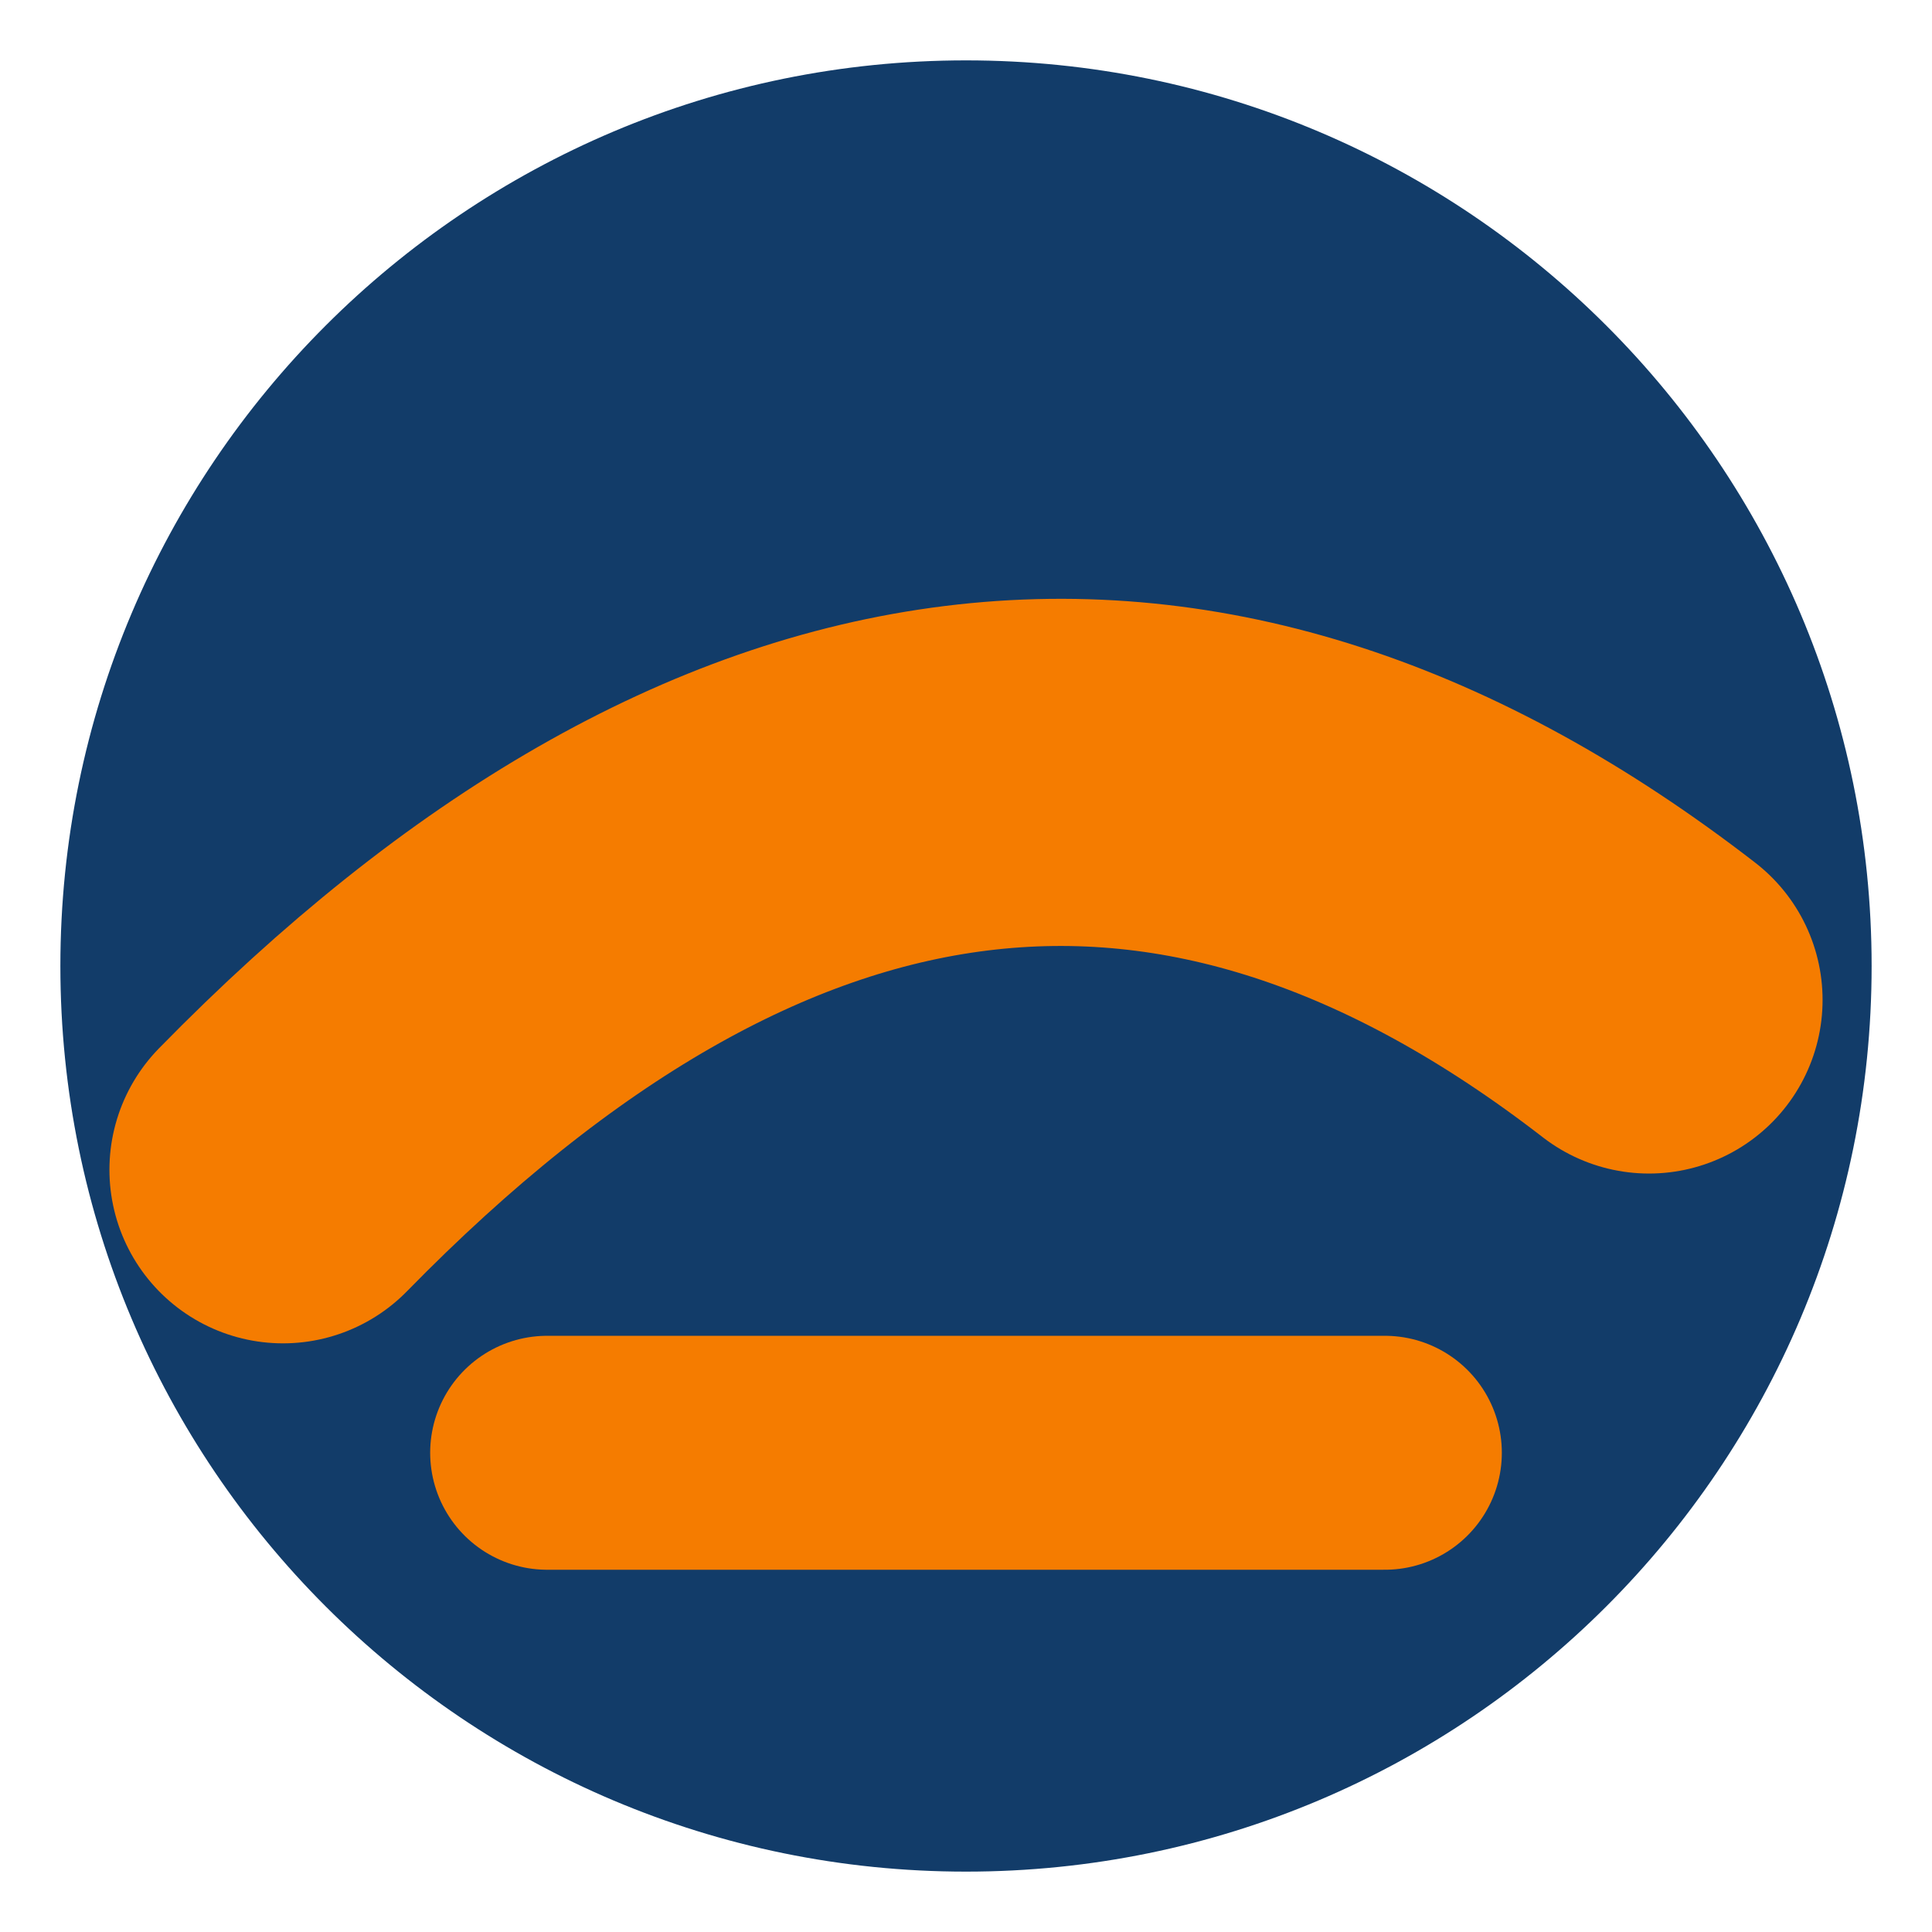
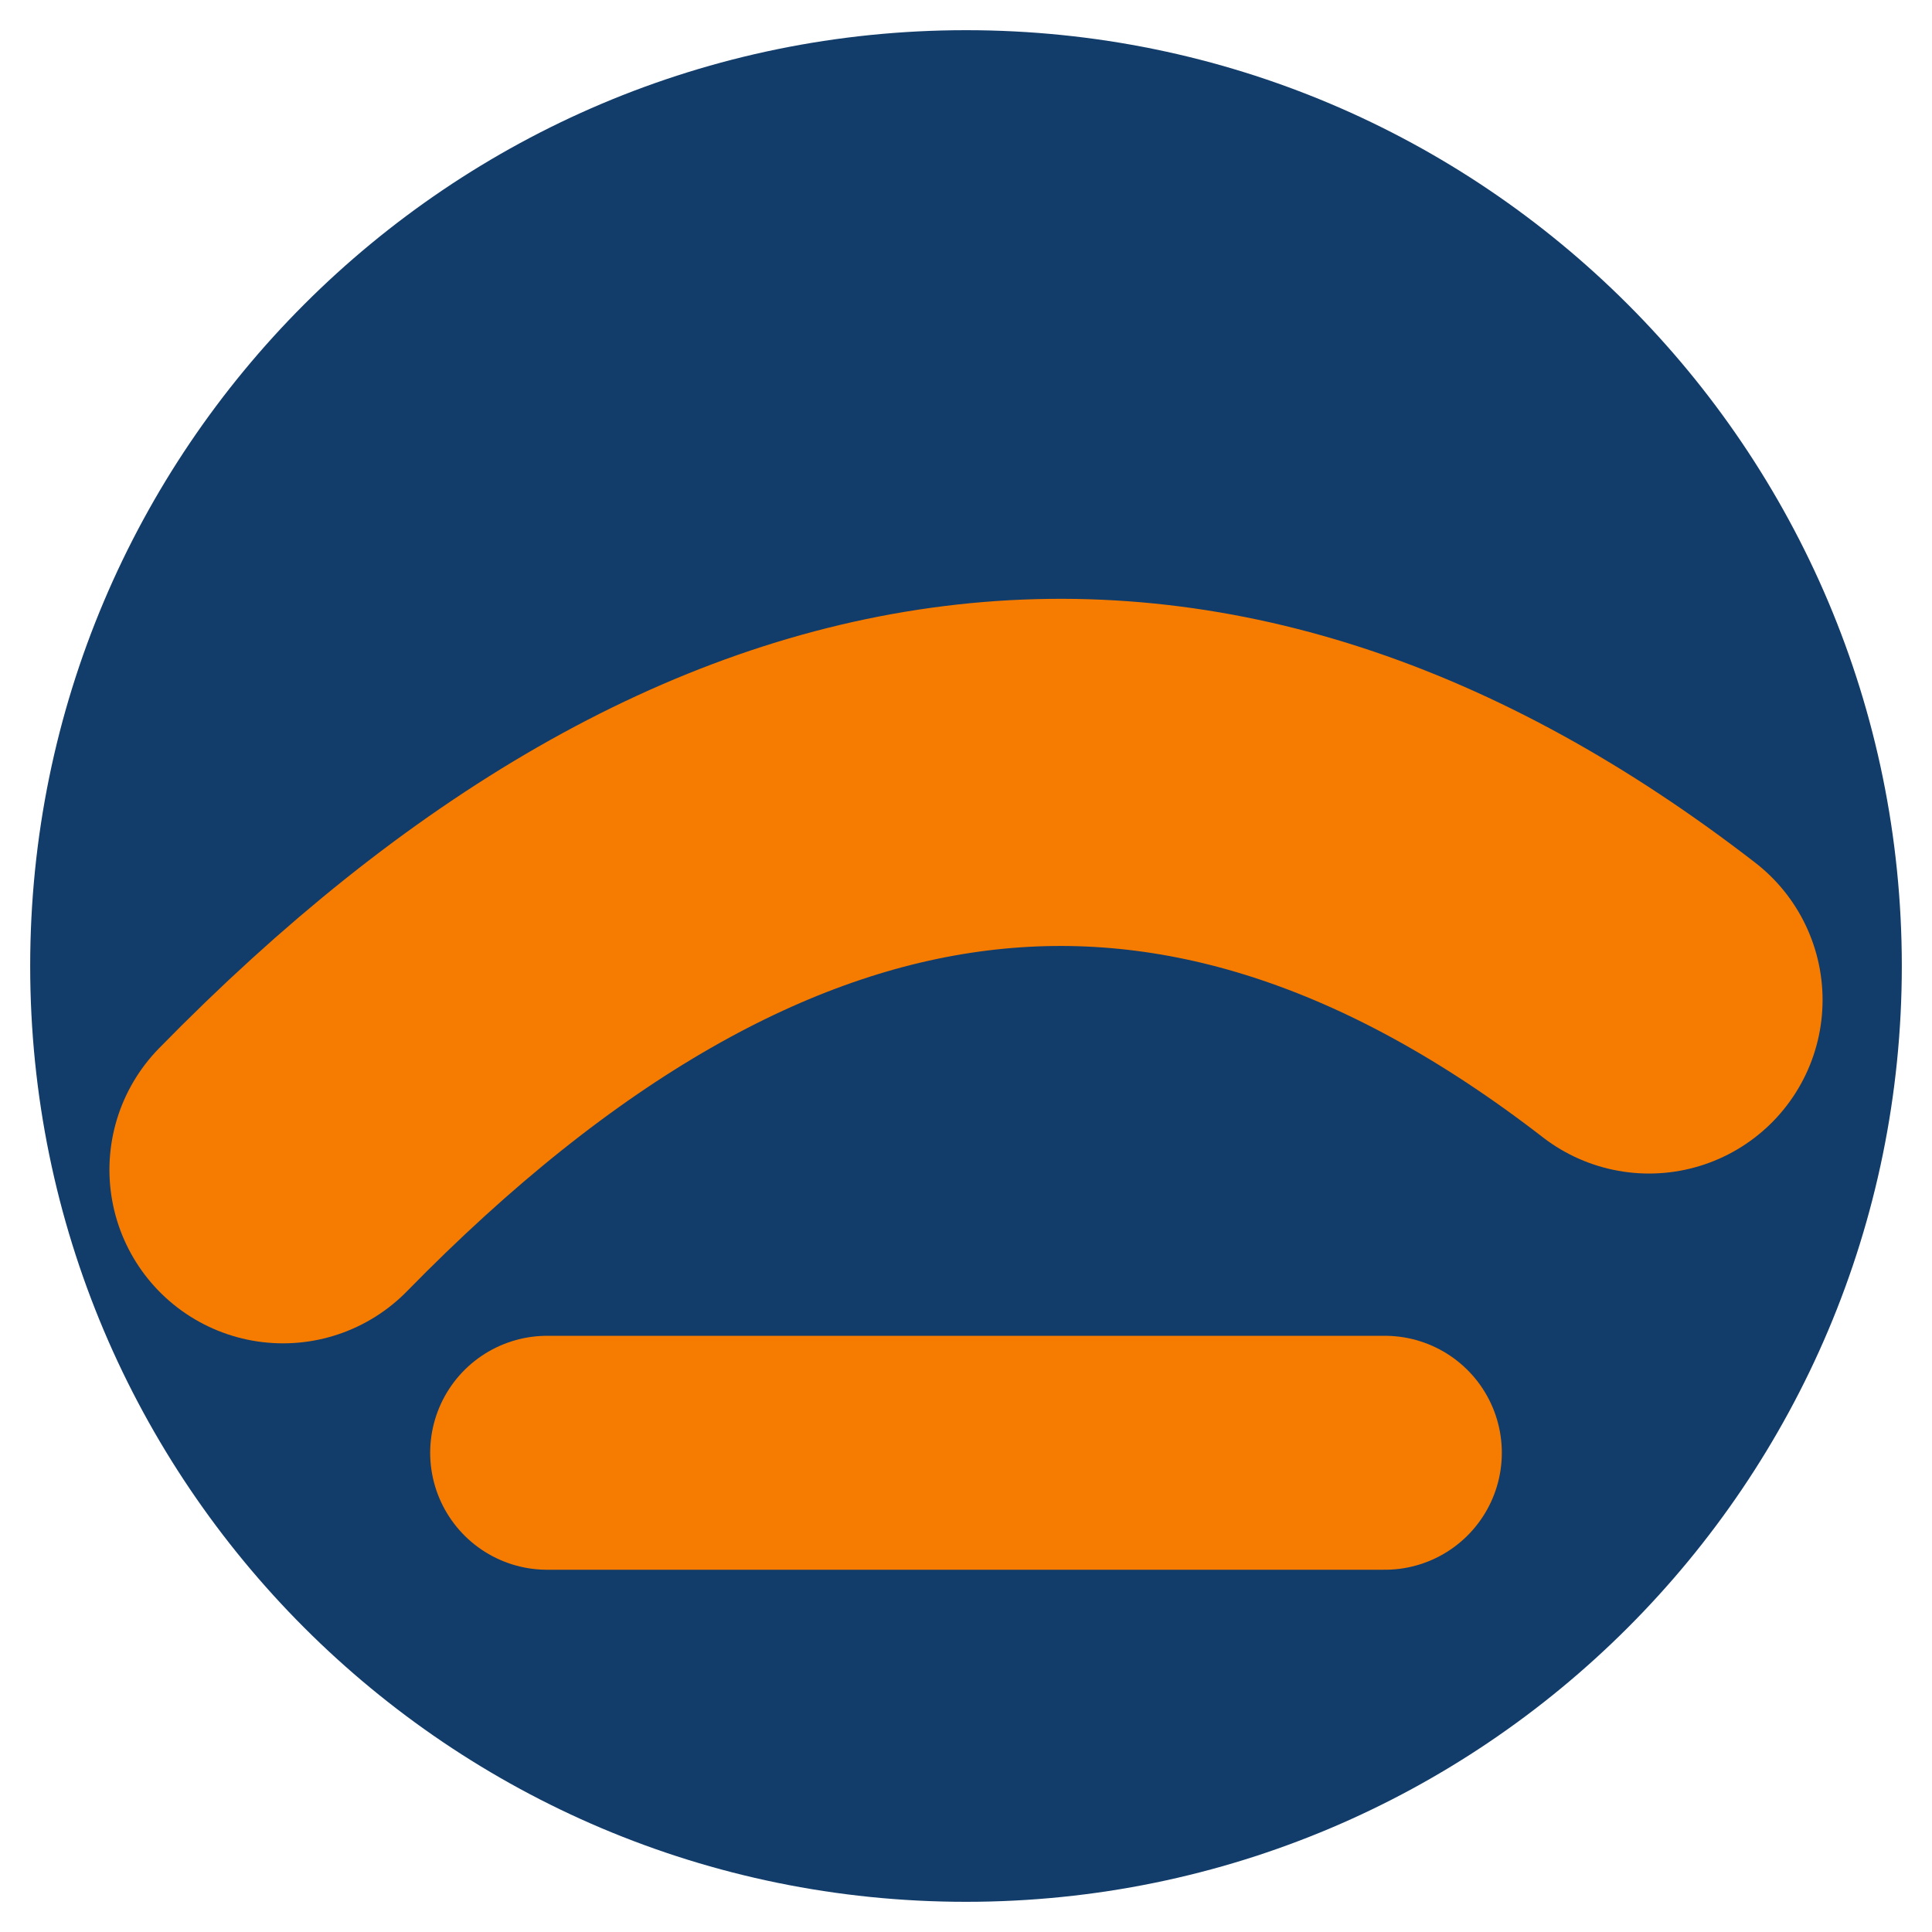
<svg xmlns="http://www.w3.org/2000/svg" viewBox="0 0 512 512">
-   <circle cx="256" cy="256" r="240" fill="#123C69" />
+   <circle cx="256" cy="256" r="248" fill="#123C69" />
  <path d="M 75 310 Q 256 125 437 265" stroke="#F57C00" stroke-width="92" fill="none" stroke-linecap="round" />
  <line x1="145" y1="385" x2="367" y2="385" stroke="#F57C00" stroke-width="62" stroke-linecap="round" />
</svg>
